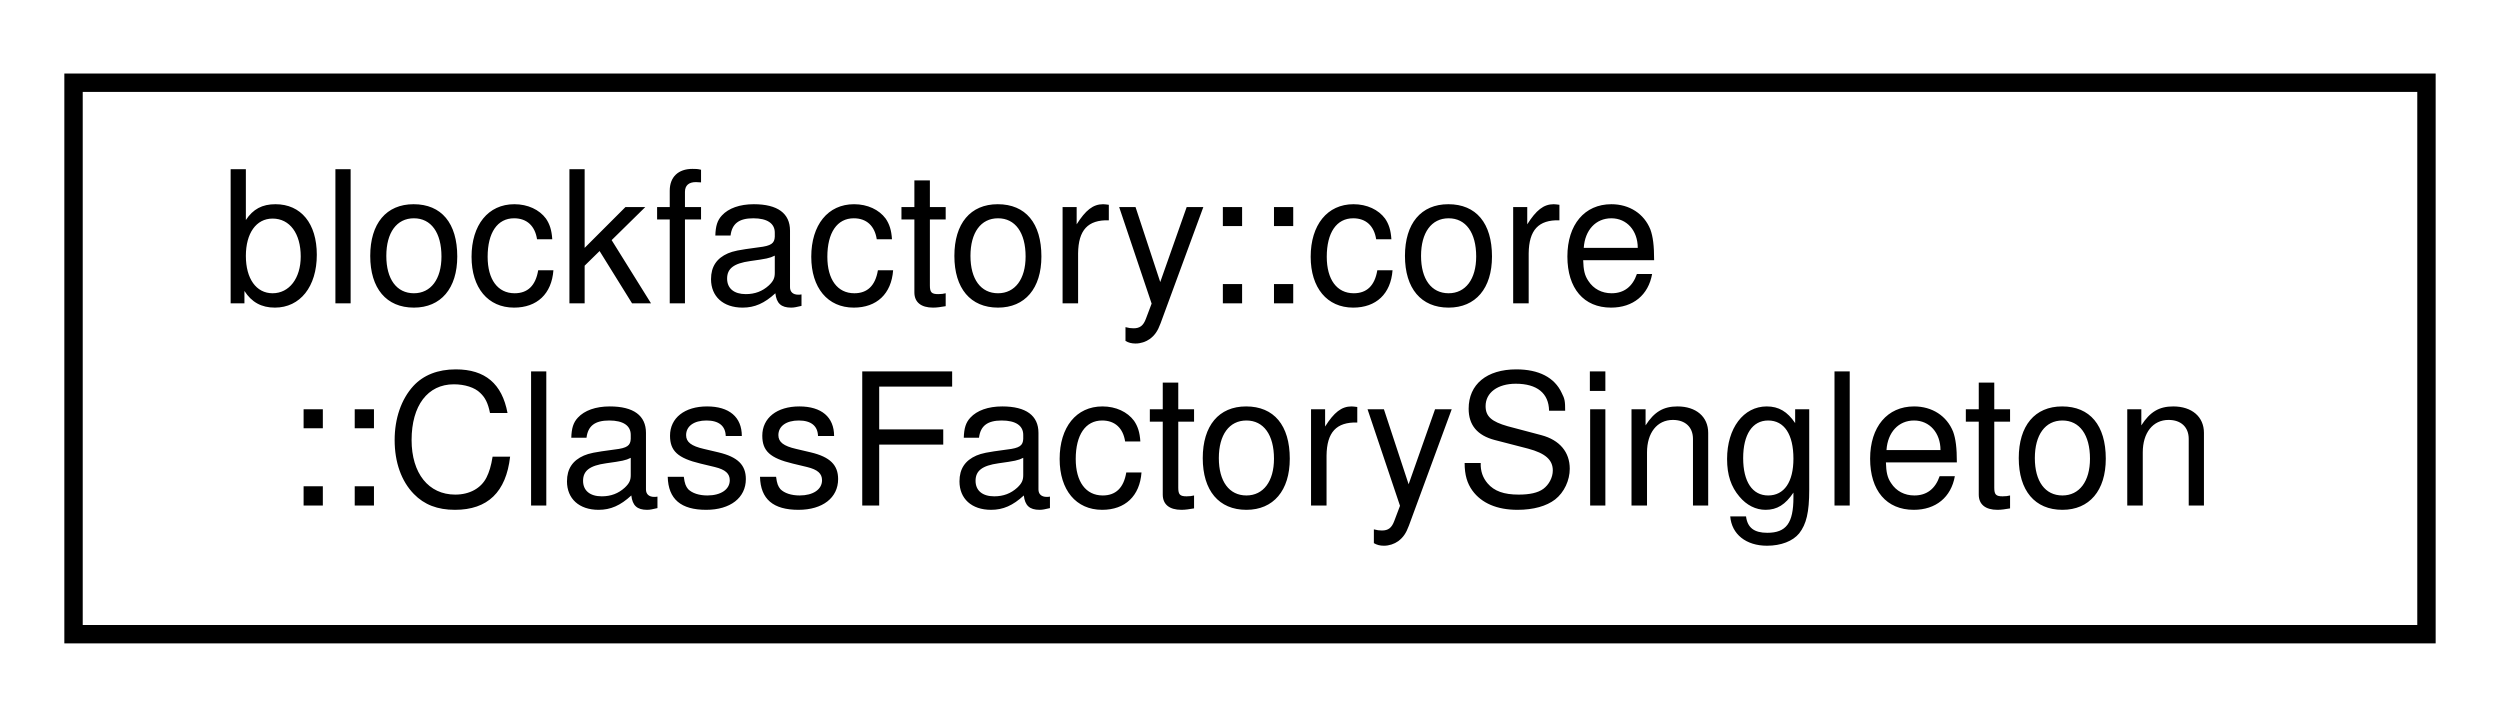
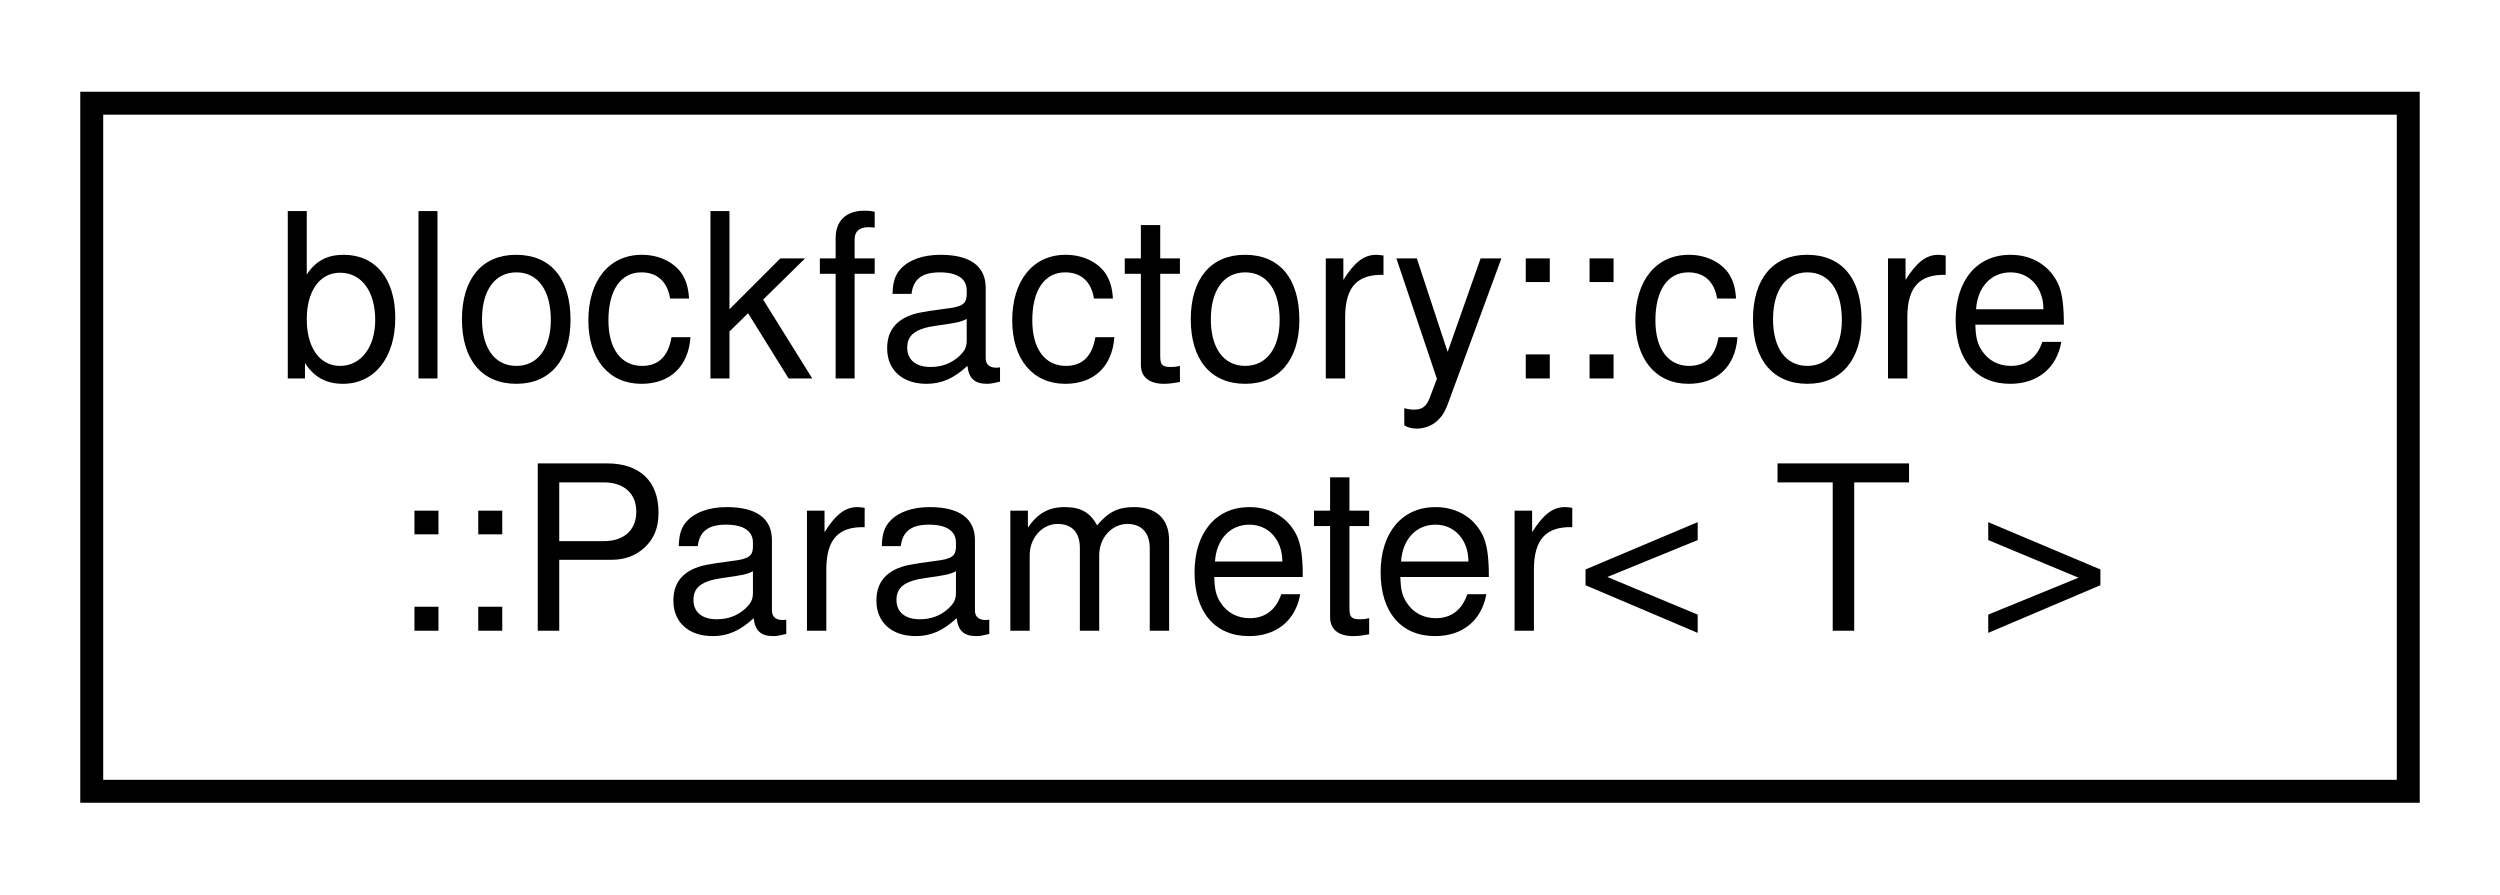
- <svg xmlns="http://www.w3.org/2000/svg" xmlns:xlink="http://www.w3.org/1999/xlink" width="136pt" height="39pt" viewBox="0.00 0.00 136.00 39.00">
+ <svg xmlns="http://www.w3.org/2000/svg" xmlns:xlink="http://www.w3.org/1999/xlink" width="109pt" height="39pt" viewBox="0.00 0.00 109.00 39.00">
  <g id="graph0" class="graph" transform="scale(1 1) rotate(0) translate(4 35)">
    <g id="node1" class="node">
      <g id="a_node1">
-         <a xlink:href="classblockfactory_1_1core_1_1_class_factory_singleton.html" target="_top" xlink:title="Class for interfacing with shlibpp plugin library. ">
-           <polygon fill="none" stroke="black" points="0,-0.5 0,-30.5 128,-30.5 128,-0.5 0,-0.5" />
+         <a xlink:href="classblockfactory_1_1core_1_1_parameter.html" target="_top" xlink:title="Class for storing a generic parameter. ">
+           <polygon fill="none" stroke="black" points="0,-0.5 0,-30.5 101,-30.5 101,-0.5 0,-0.5" />
          <text text-anchor="start" x="8" y="-18.5" font-family="Helvetica,sans-Serif" font-size="10.00">blockfactory::core</text>
-           <text text-anchor="middle" x="64" y="-7.5" font-family="Helvetica,sans-Serif" font-size="10.00">::ClassFactorySingleton</text>
+           <text text-anchor="middle" x="50.5" y="-7.5" font-family="Helvetica,sans-Serif" font-size="10.00">::Parameter&lt; T &gt;</text>
        </a>
      </g>
    </g>
  </g>
</svg>
